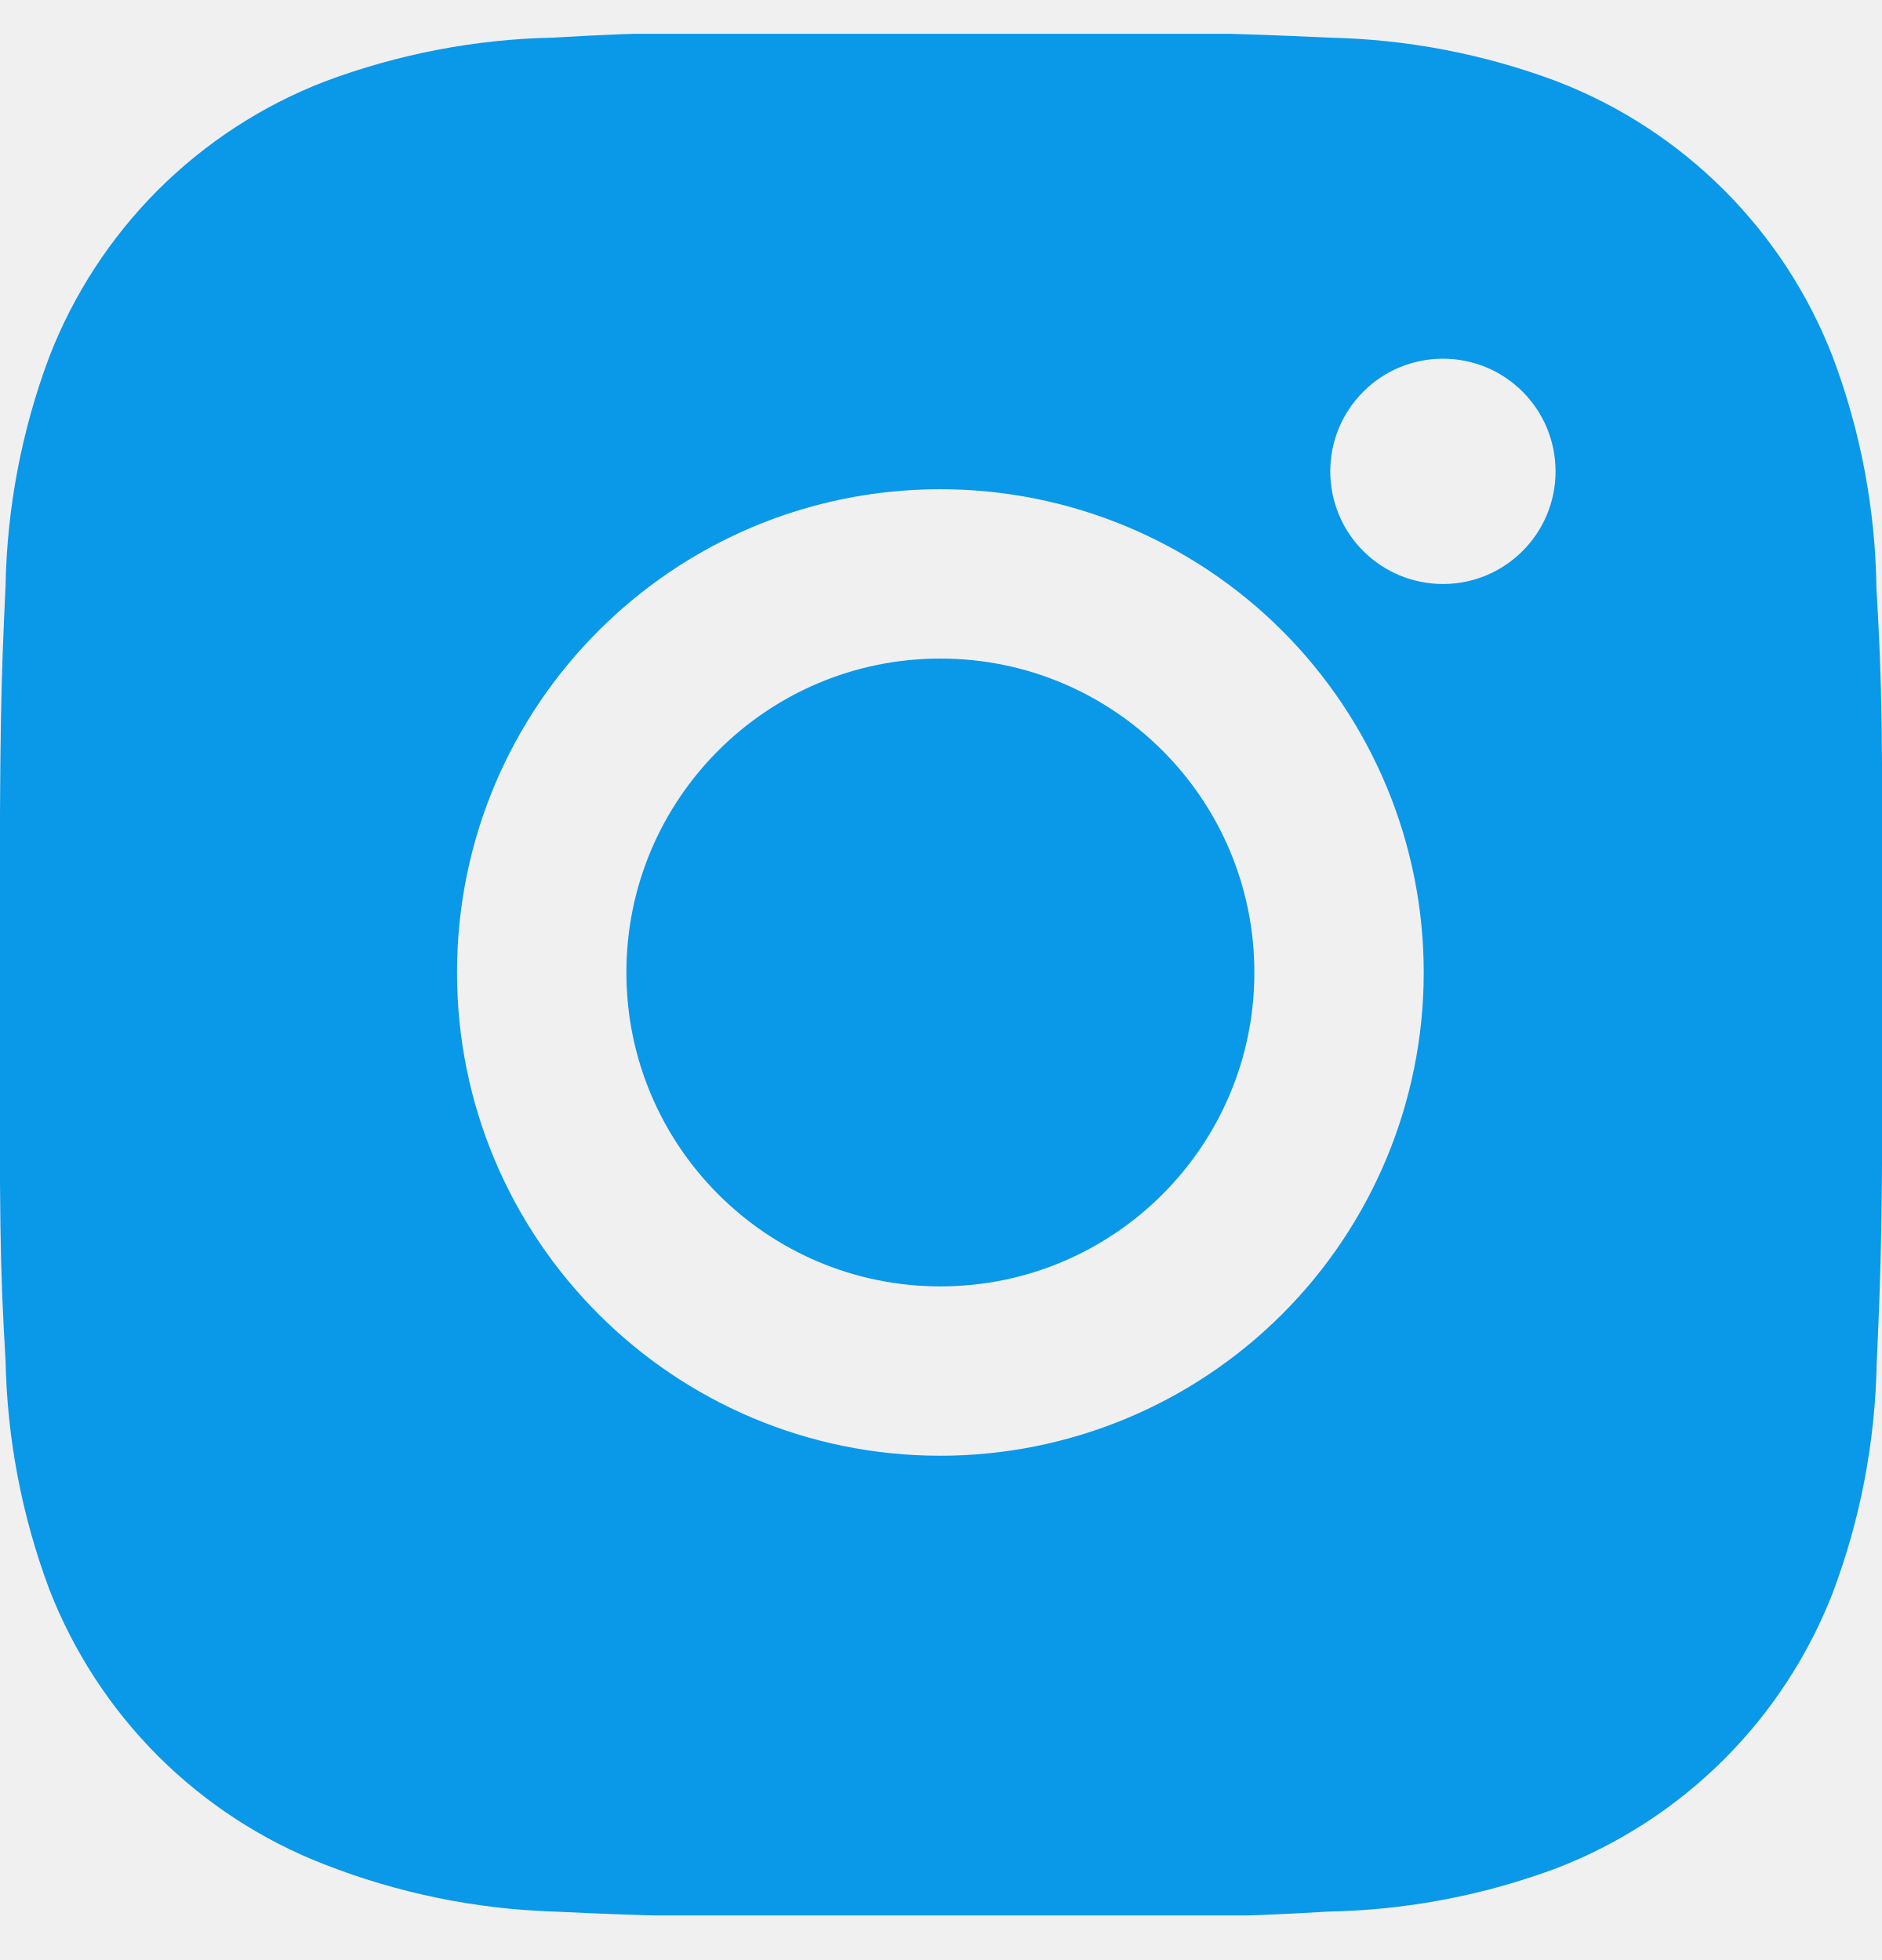
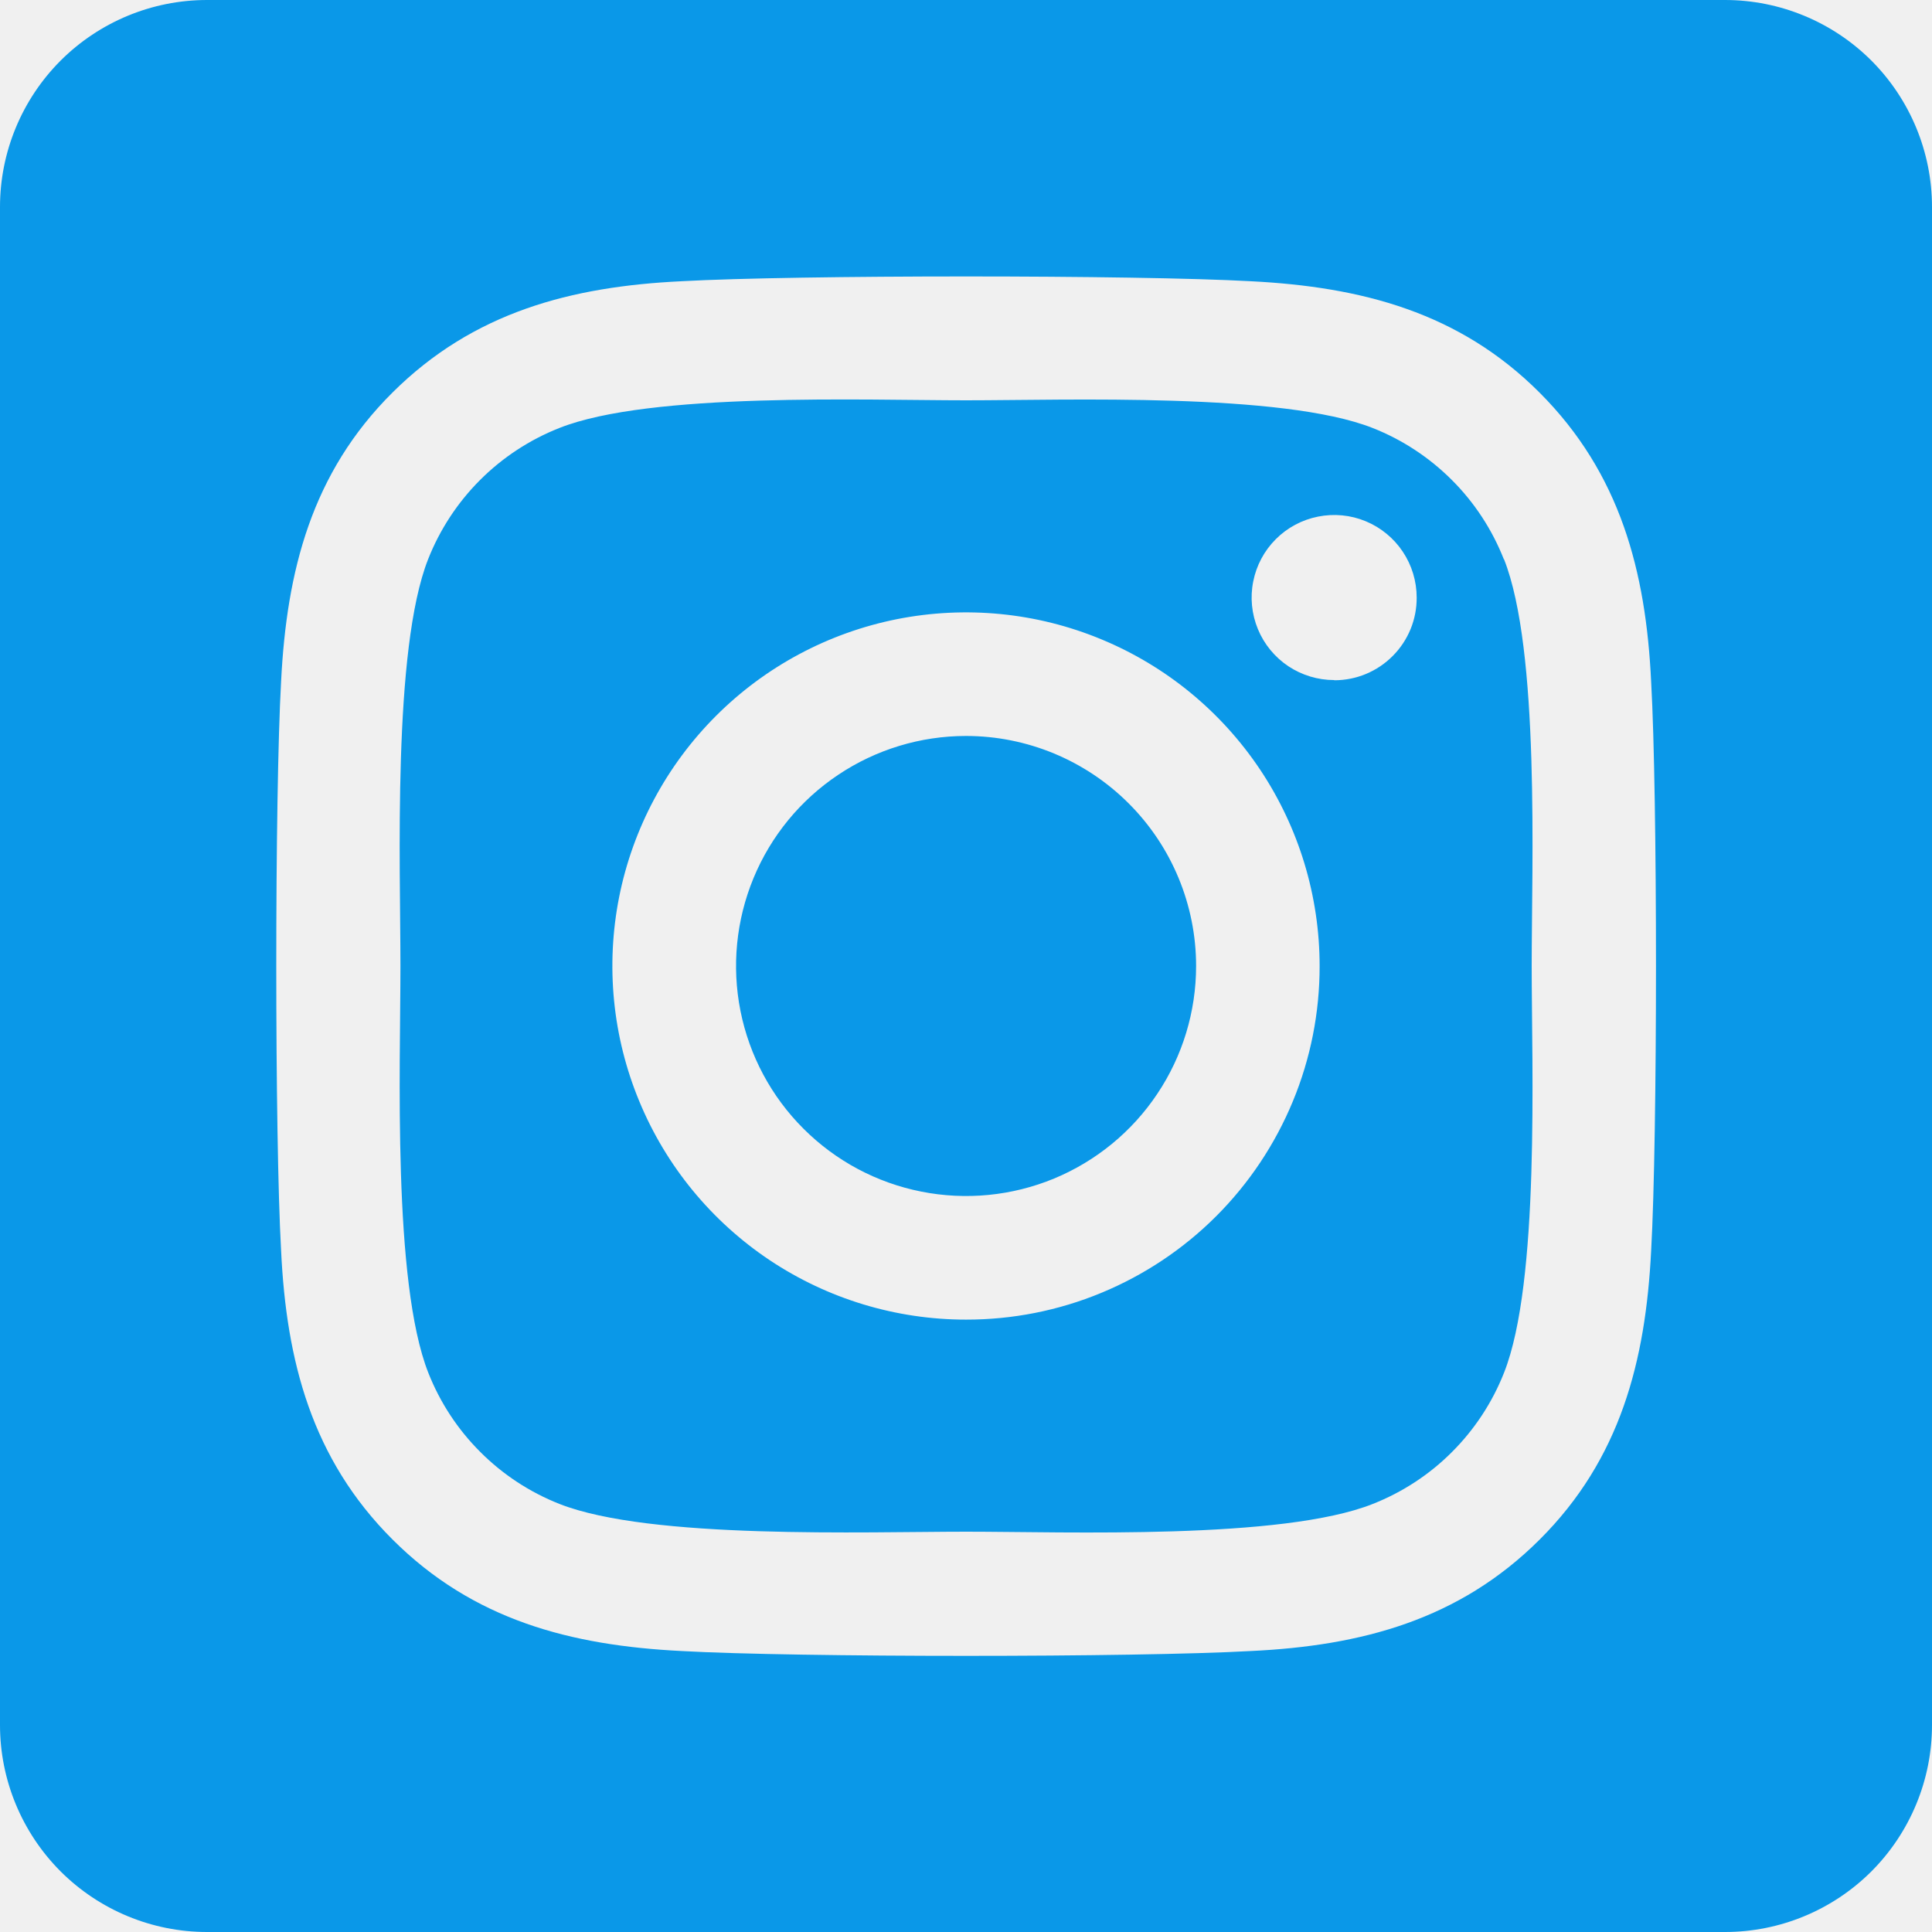
- <svg xmlns="http://www.w3.org/2000/svg" width="24" height="25" viewBox="0 0 24 25" fill="none">
-   <g clip-path="url(#clip0_735_1974)">
-     <path d="M23.929 7.505C23.916 6.495 23.727 5.495 23.371 4.55C23.062 3.753 22.59 3.029 21.986 2.425C21.381 1.82 20.657 1.348 19.86 1.04C18.927 0.689 17.942 0.5 16.945 0.48C15.663 0.422 15.256 0.406 12 0.406C8.744 0.406 8.327 0.406 7.053 0.48C6.058 0.5 5.073 0.69 4.14 1.04C3.343 1.348 2.619 1.82 2.014 2.424C1.41 3.029 0.938 3.753 0.629 4.55C0.279 5.482 0.09 6.468 0.071 7.464C0.013 8.748 -0.004 9.154 -0.004 12.41C-0.004 15.666 -0.004 16.082 0.071 17.357C0.091 18.354 0.279 19.338 0.629 20.273C0.939 21.07 1.411 21.794 2.015 22.398C2.62 23.002 3.344 23.474 4.141 23.782C5.071 24.146 6.057 24.349 7.055 24.382C8.339 24.44 8.745 24.457 12.001 24.457C15.257 24.457 15.675 24.457 16.948 24.382C17.944 24.363 18.93 24.174 19.863 23.824C20.66 23.514 21.383 23.043 21.988 22.438C22.592 21.834 23.064 21.11 23.373 20.313C23.724 19.38 23.912 18.396 23.932 17.397C23.989 16.114 24.007 15.708 24.007 12.45C24.004 9.194 24.004 8.781 23.929 7.505ZM11.992 18.568C8.587 18.568 5.828 15.809 5.828 12.404C5.828 8.998 8.587 6.24 11.992 6.24C13.627 6.24 15.195 6.889 16.351 8.045C17.507 9.201 18.156 10.769 18.156 12.404C18.156 14.038 17.507 15.606 16.351 16.762C15.195 17.918 13.627 18.568 11.992 18.568ZM18.401 7.449C18.213 7.449 18.026 7.412 17.851 7.34C17.677 7.268 17.518 7.162 17.385 7.028C17.251 6.895 17.145 6.736 17.073 6.562C17.001 6.387 16.964 6.2 16.964 6.012C16.964 5.823 17.001 5.636 17.073 5.462C17.146 5.287 17.252 5.129 17.385 4.996C17.518 4.862 17.677 4.756 17.851 4.684C18.025 4.612 18.212 4.575 18.401 4.575C18.589 4.575 18.776 4.612 18.951 4.684C19.125 4.756 19.283 4.862 19.417 4.996C19.55 5.129 19.656 5.287 19.728 5.462C19.8 5.636 19.837 5.823 19.837 6.012C19.837 6.806 19.195 7.449 18.401 7.449Z" fill="#0A98E8" />
-     <path d="M11.992 16.408C14.203 16.408 15.996 14.615 15.996 12.404C15.996 10.192 14.203 8.4 11.992 8.4C9.781 8.4 7.988 10.192 7.988 12.404C7.988 14.615 9.781 16.408 11.992 16.408Z" fill="#0A98E8" />
+ <svg xmlns="http://www.w3.org/2000/svg" width="30" height="30" viewBox="0 0 30 30" fill="none">
+   <g clip-path="url(#clip0_3408_3257)">
+     <path d="M15 11.428C14.294 11.428 13.603 11.638 13.016 12.031C12.429 12.423 11.971 12.981 11.701 13.634C11.431 14.287 11.36 15.005 11.498 15.698C11.636 16.39 11.976 17.027 12.476 17.526C12.976 18.026 13.612 18.366 14.305 18.503C14.998 18.641 15.716 18.57 16.369 18.3C17.021 18.029 17.579 17.572 17.971 16.984C18.364 16.397 18.573 15.706 18.573 15C18.573 14.053 18.196 13.144 17.526 12.475C16.856 11.805 15.947 11.428 15 11.428ZM23.351 8.683C23.169 8.222 22.895 7.803 22.544 7.453C22.194 7.103 21.776 6.828 21.315 6.646C19.909 6.091 16.56 6.216 15 6.216C13.44 6.216 10.095 6.086 8.685 6.646C8.224 6.828 7.805 7.103 7.455 7.453C7.105 7.803 6.83 8.222 6.648 8.683C6.094 10.089 6.218 13.44 6.218 14.999C6.218 16.558 6.094 19.906 6.651 21.317C6.833 21.778 7.107 22.196 7.458 22.546C7.808 22.897 8.226 23.171 8.687 23.353C10.094 23.908 13.442 23.784 15.003 23.784C16.564 23.784 19.907 23.913 21.317 23.353C21.778 23.171 22.197 22.897 22.547 22.546C22.897 22.196 23.172 21.778 23.354 21.317C23.913 19.91 23.784 16.559 23.784 15C23.784 13.441 23.913 10.094 23.354 8.683L23.351 8.683ZM15 20.491C13.914 20.491 12.852 20.169 11.949 19.566C11.046 18.962 10.342 18.105 9.927 17.101C9.511 16.098 9.403 14.994 9.614 13.929C9.826 12.864 10.349 11.885 11.117 11.117C11.885 10.349 12.864 9.826 13.929 9.614C14.994 9.403 16.098 9.511 17.101 9.927C18.105 10.342 18.962 11.046 19.566 11.949C20.169 12.852 20.491 13.914 20.491 15C20.492 15.721 20.351 16.436 20.075 17.102C19.799 17.769 19.395 18.375 18.885 18.885C18.375 19.395 17.769 19.799 17.102 20.075C16.436 20.351 15.721 20.492 15 20.491ZM20.717 10.56C20.464 10.56 20.216 10.485 20.005 10.345C19.794 10.204 19.63 10.004 19.533 9.77C19.436 9.535 19.41 9.278 19.46 9.029C19.509 8.78 19.631 8.552 19.81 8.373C19.989 8.193 20.218 8.071 20.466 8.022C20.715 7.972 20.973 7.997 21.207 8.094C21.441 8.191 21.642 8.356 21.782 8.566C21.923 8.777 21.998 9.025 21.998 9.279C21.999 9.447 21.967 9.614 21.903 9.77C21.839 9.925 21.745 10.067 21.626 10.186C21.507 10.306 21.366 10.4 21.211 10.465C21.055 10.53 20.888 10.563 20.72 10.563L20.717 10.56ZM26.786 0H3.214C2.362 0 1.544 0.339 0.941 0.941C0.339 1.544 0 2.362 0 3.214L0 26.786C0 27.638 0.339 28.456 0.941 29.059C1.544 29.661 2.362 30 3.214 30H26.786C27.638 30 28.456 29.661 29.059 29.059C29.661 28.456 30 27.638 30 26.786V3.214C30 2.362 29.661 1.544 29.059 0.941C28.456 0.339 27.638 0 26.786 0ZM25.639 19.42C25.553 21.136 25.161 22.657 23.908 23.906C22.655 25.156 21.136 25.556 19.422 25.637C17.653 25.737 12.351 25.737 10.582 25.637C8.866 25.551 7.351 25.159 6.096 23.906C4.841 22.654 4.446 21.133 4.365 19.42C4.265 17.65 4.265 12.348 4.365 10.58C4.451 8.864 4.838 7.343 6.096 6.094C7.353 4.844 8.873 4.449 10.582 4.367C12.351 4.268 17.653 4.268 19.422 4.367C21.138 4.454 22.658 4.846 23.908 6.098C25.159 7.351 25.558 8.872 25.639 10.588C25.739 12.351 25.739 17.649 25.639 19.42Z" fill="#0A98E8" />
  </g>
  <defs>
-     <clipPath id="clip0_735_1974">
-       <rect width="24" height="24" fill="white" transform="translate(0 0.431641)" />
+     <clipPath id="clip0_3408_3257">
+       <rect width="30" height="30" fill="white" />
    </clipPath>
  </defs>
</svg>
